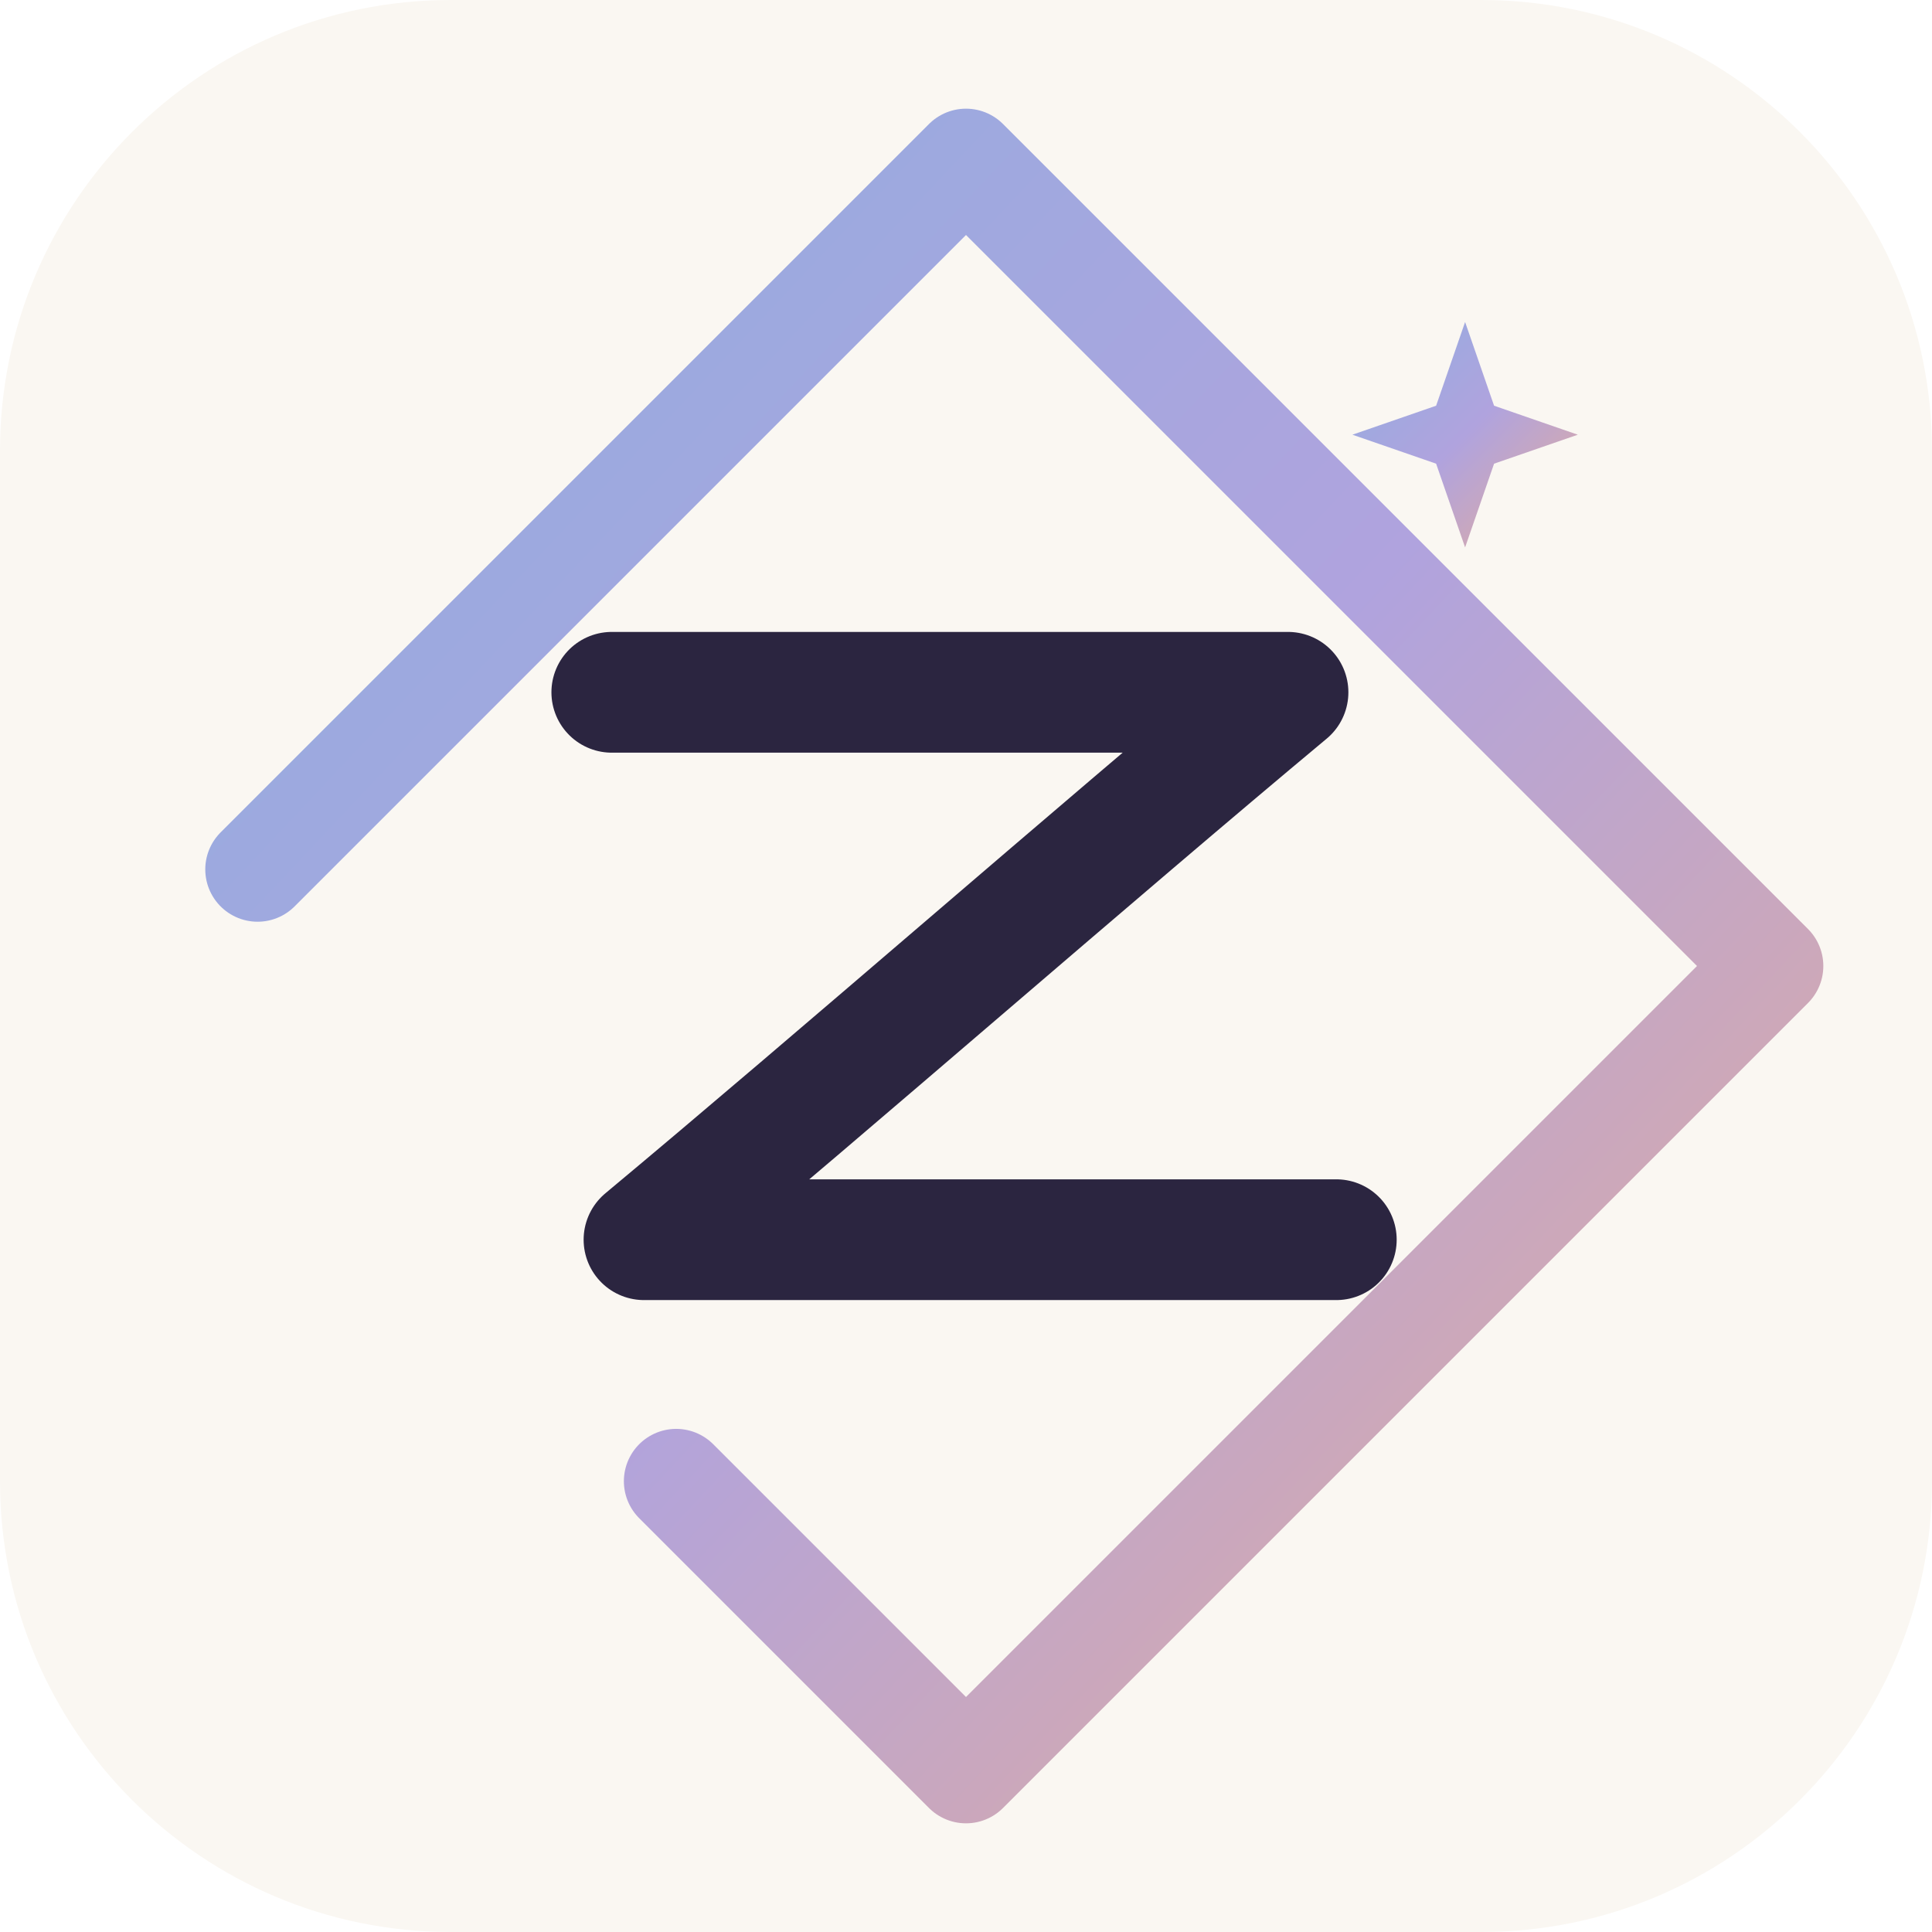
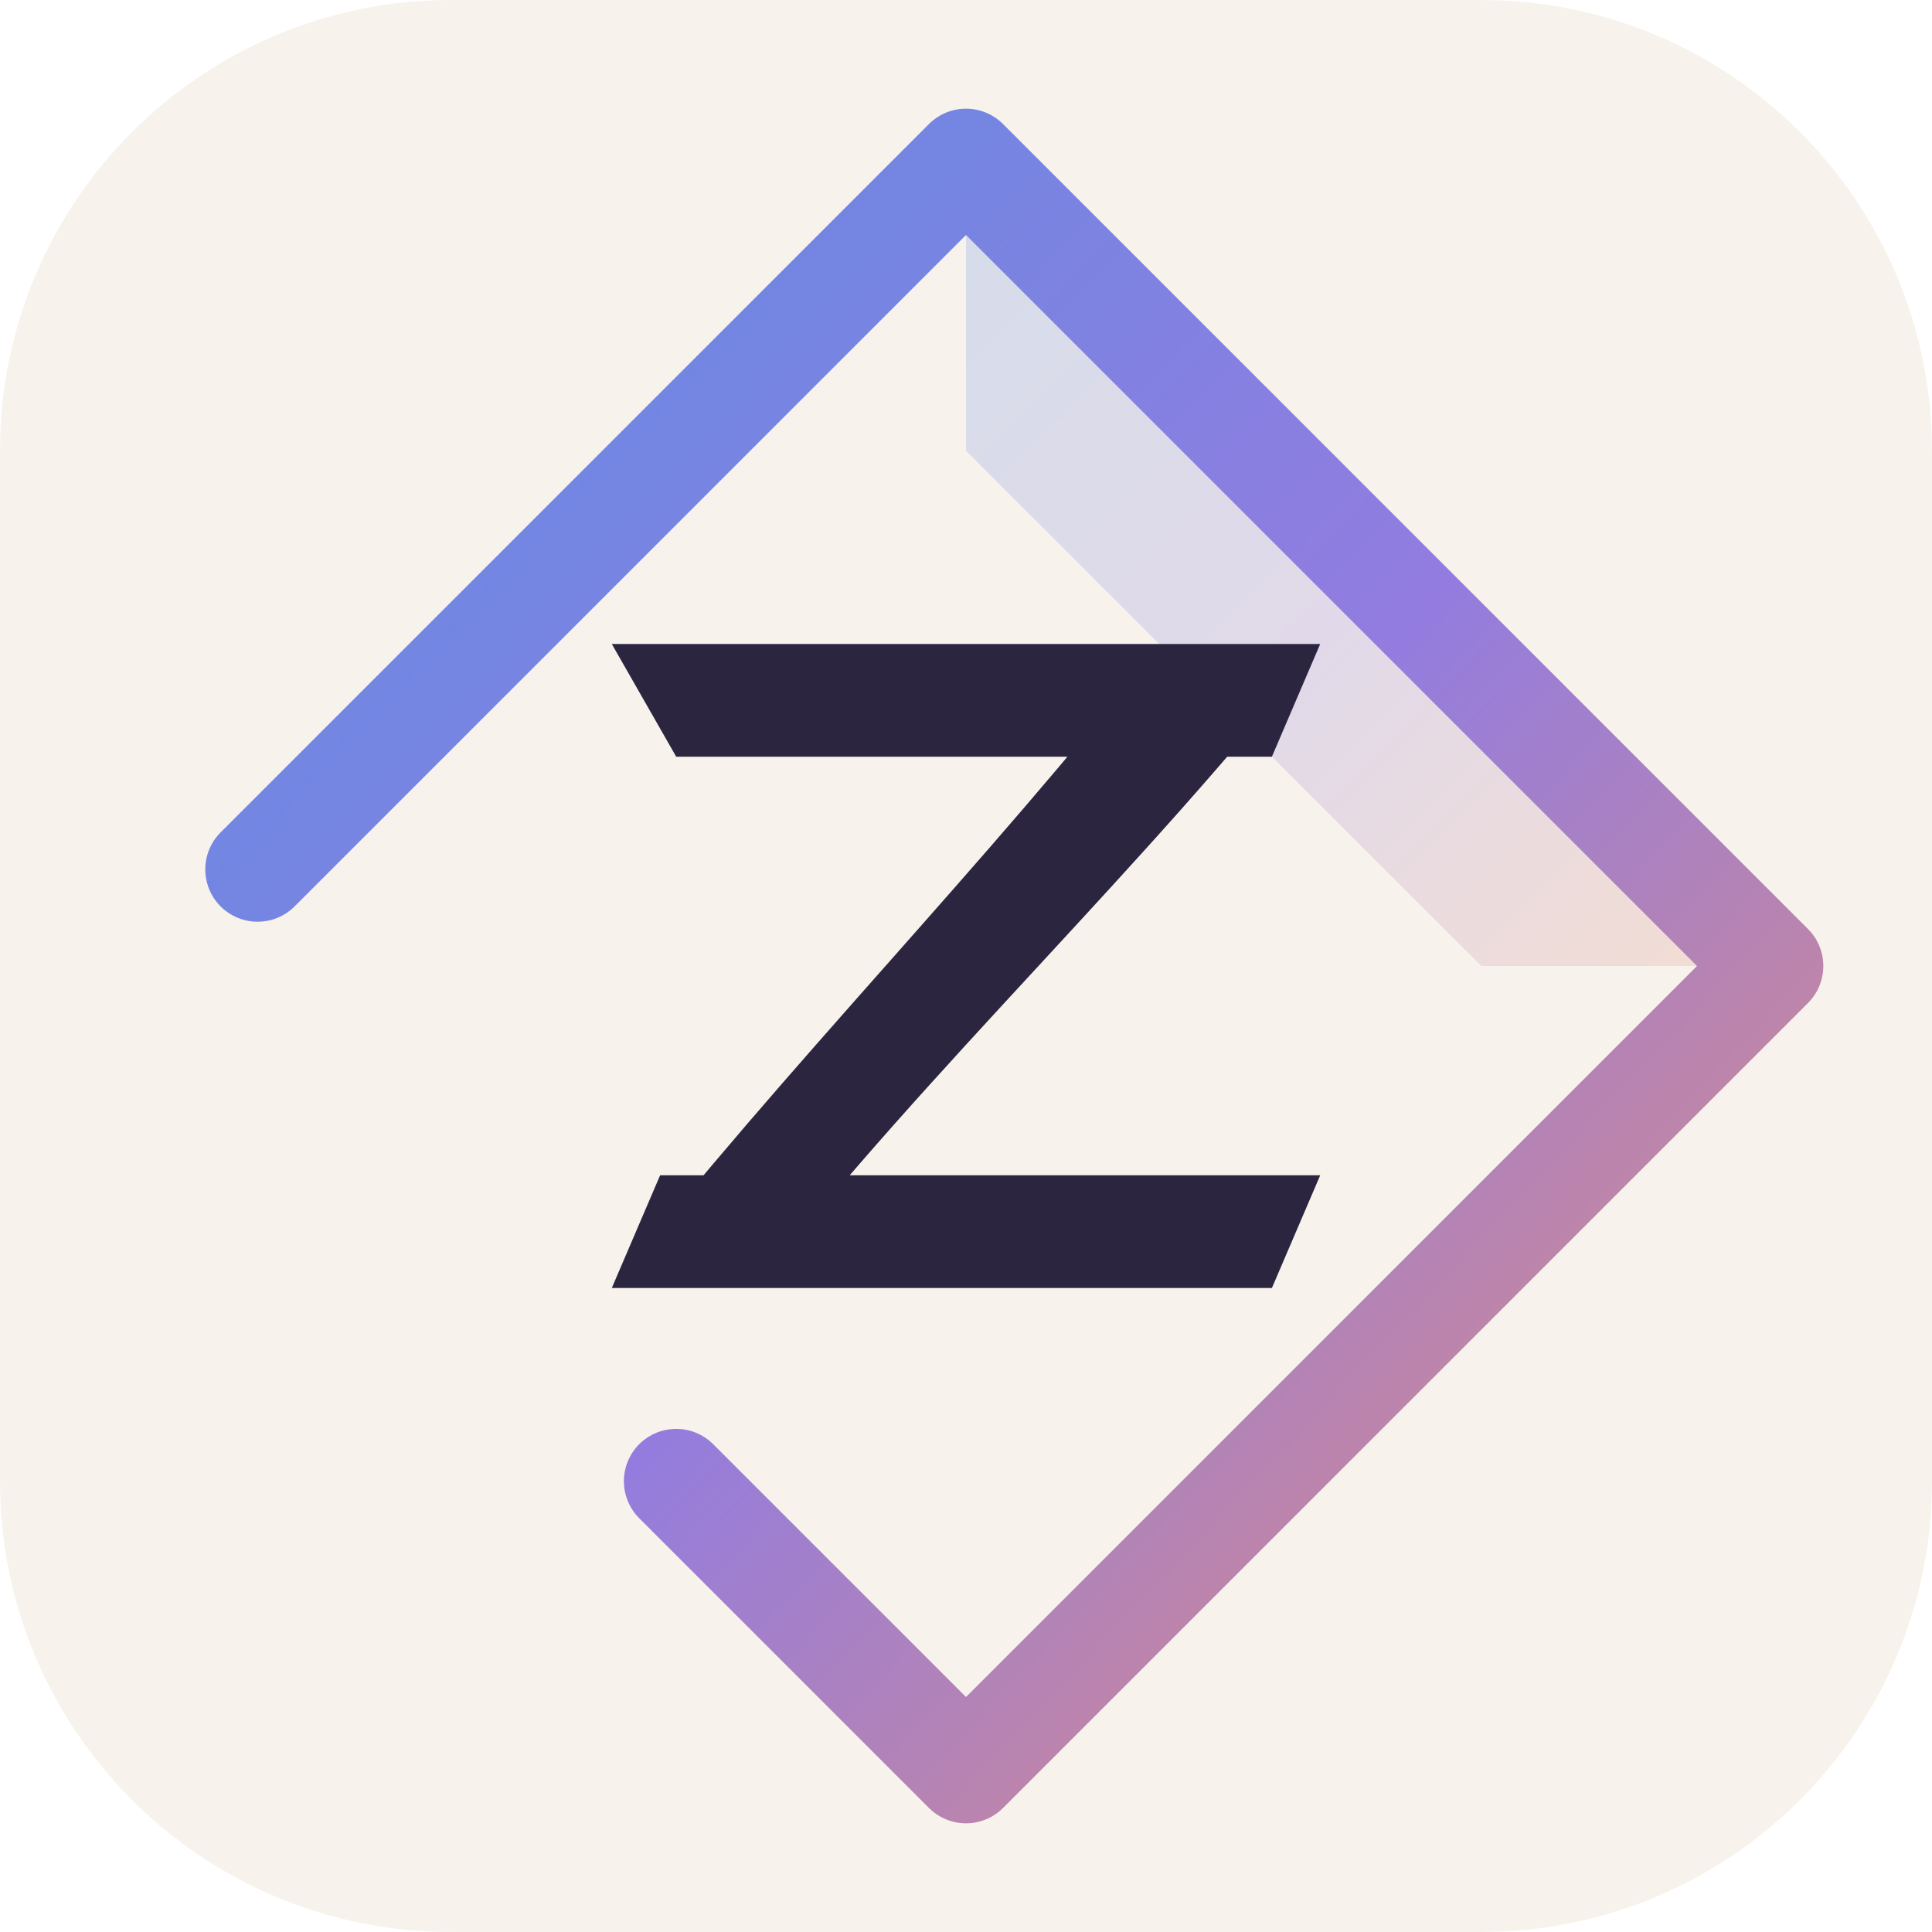
<svg xmlns="http://www.w3.org/2000/svg" viewBox="0 0 120 120">
  <defs>
    <linearGradient id="g" x1="0" y1="0" x2="1" y2="1">
-       <stop offset="0" stop-color="#8FAEE0" />
-       <stop offset=".5" stop-color="#B0A3DE" />
-       <stop offset="1" stop-color="#E6AC99" />
+       <stop offset="0" stop-color="#5E8CE3" />
+       <stop offset=".52" stop-color="#927CE0" />
+       <stop offset="1" stop-color="#E58D78" />
    </linearGradient>
  </defs>
-   <rect width="120" height="120" rx="28" fill="#FAF7F2" />
+   <rect width="120" height="120" rx="28" fill="#F7F3EC" />
+   <polygon points="60,10 110,60 92,60 60,28" fill="url(#g)" fill-opacity=".22" />
  <path d="M 16 54 L 60 10 L 110 60 L 60 110 L 42 92" fill="none" stroke="url(#g)" stroke-width="6.5" stroke-linecap="round" stroke-linejoin="round" />
-   <path d="M 38 43 H 80 C 68 53 52 67 40 77 H 83" fill="none" stroke="#2B2540" stroke-width="7.5" stroke-linecap="round" stroke-linejoin="round" />
-   <path d="M 91 20 L 92.8 25.2 L 98 27 L 92.8 28.8 L 91 34 L 89.2 28.8 L 84 27 L 89.2 25.2 Z" fill="url(#g)" />
+   <path d="M 38 40 H 82 L 79 47 H 42 Z M 41 73 H 82 L 79 80 H 38 Z M 72 40 H 82 C 71 54, 58 66, 47 80 H 38 C 49 66, 61 54, 72 40 Z" fill="#2B2540" />
</svg>
